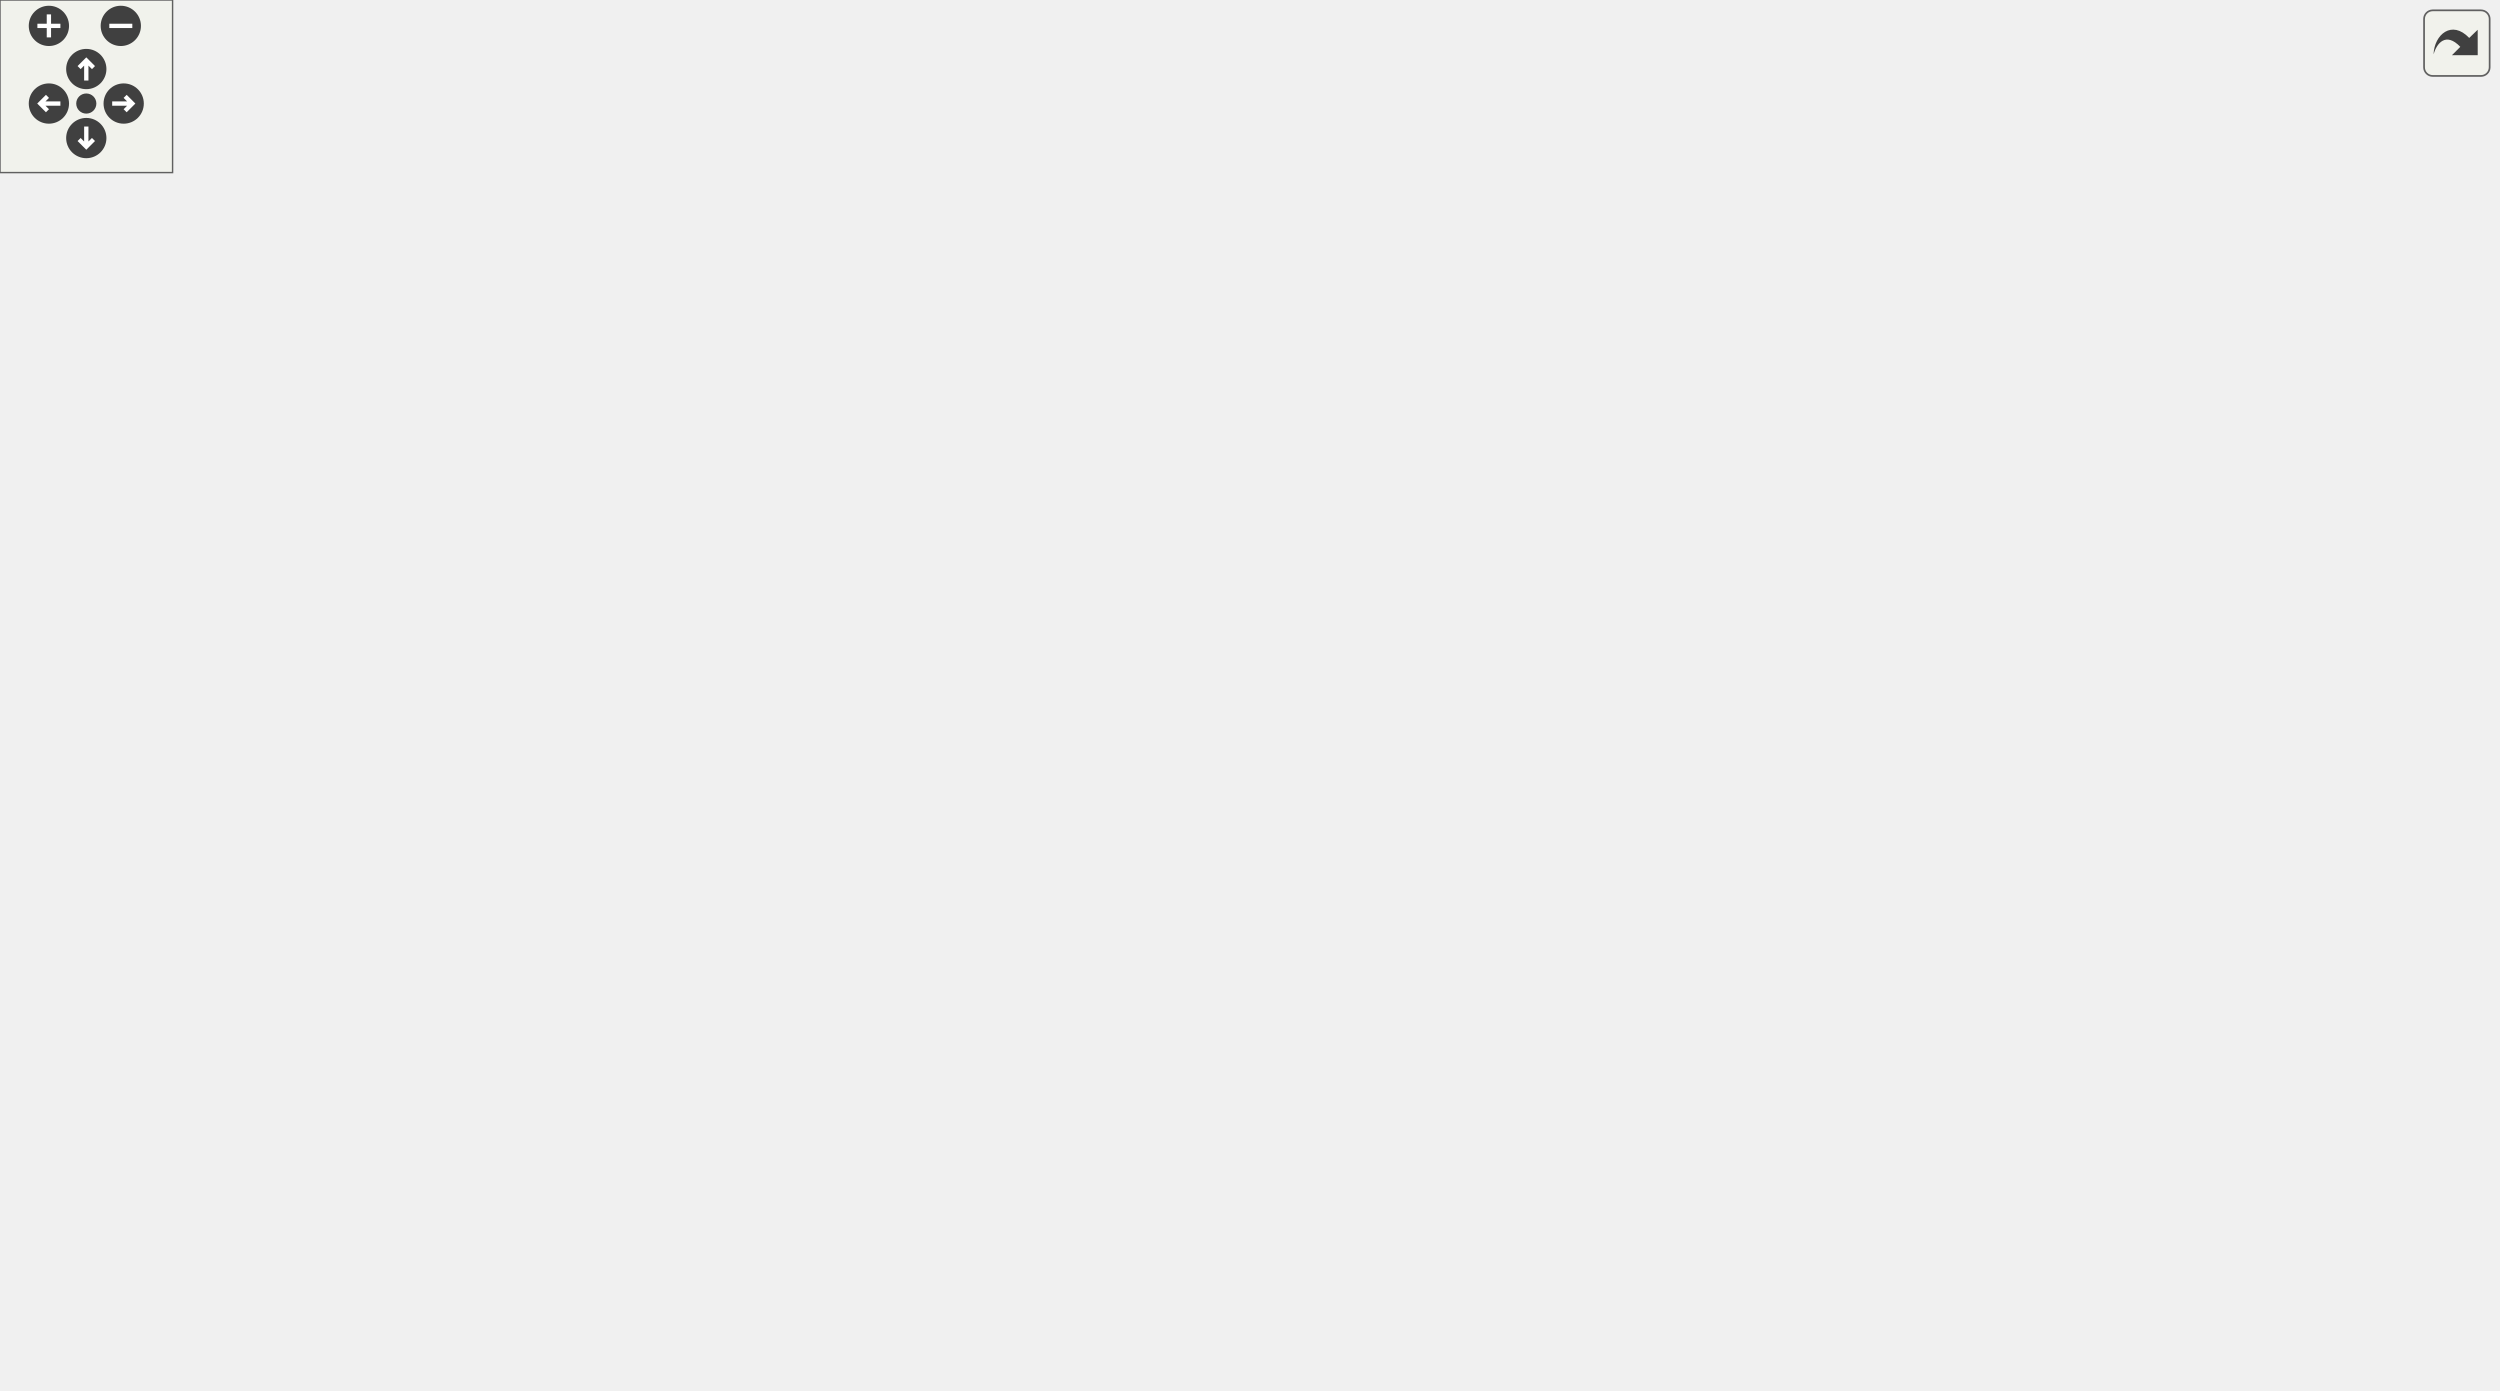
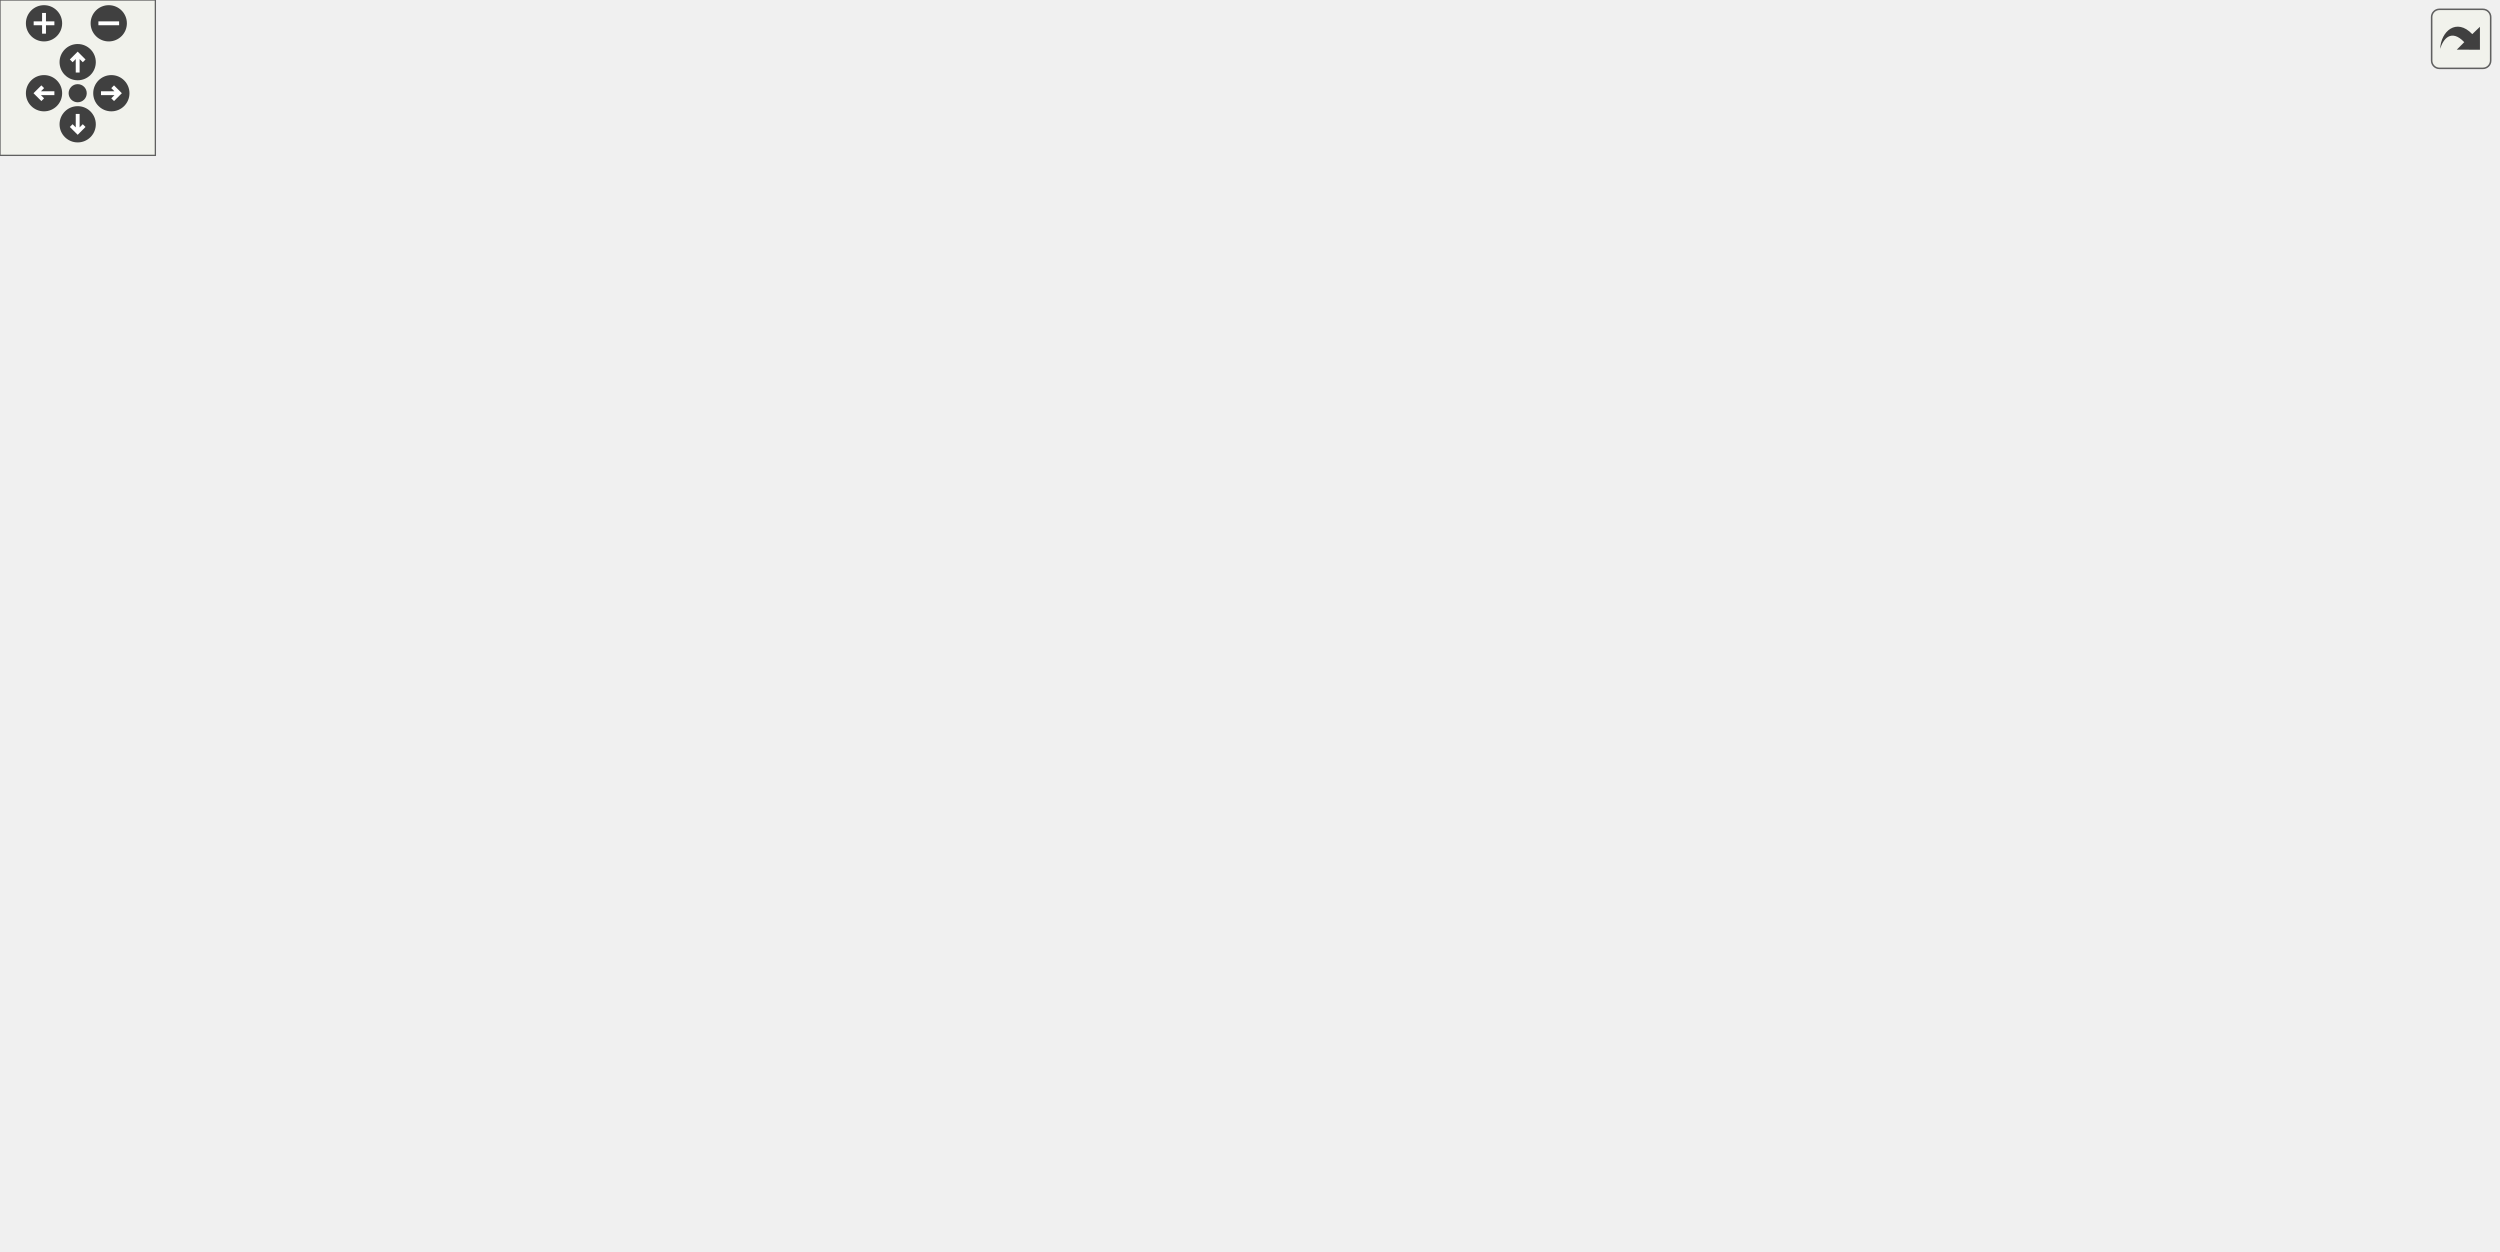
<svg xmlns="http://www.w3.org/2000/svg" xmlns:xlink="http://www.w3.org/1999/xlink" id="main" version="1.1" xml:space="preserve">
  <style type="text/css">
.edge:hover path { stroke: red; }
.edge:hover polygon { stroke: red; fill: red; }
</style>
  <defs>
    <circle id="rim" cx="0" cy="0" r="7" />
    <circle id="rim2" cx="0" cy="0" r="3.5" />
    <g id="zoomPlus">
      <use xlink:href="#rim" fill="#404040">
        <set attributeName="fill" to="#808080" begin="zoomplus.mouseover" end="zoomplus.mouseout" />
      </use>
      <path d="M-4,0h8M0,-4v8" fill="none" stroke="white" stroke-width="1.5" pointer-events="none" />
    </g>
    <g id="zoomMin">
      <use xlink:href="#rim" fill="#404040">
        <set attributeName="fill" to="#808080" begin="zoomminus.mouseover" end="zoomminus.mouseout" />
      </use>
      <path d="M-4,0h8" fill="none" stroke="white" stroke-width="1.5" pointer-events="none" />
    </g>
    <g id="dirArrow">
      <path fill="none" stroke="white" stroke-width="1.5" d="M0,-3.0v7 M-2.5,-0.5L0,-3.0L2.5,-0.5" />
    </g>
    <g id="resetDef">
      <use xlink:href="#rim2" fill="#404040">
        <set attributeName="fill" to="#808080" begin="reset.mouseover" end="reset.mouseout" />
      </use>
    </g>
  </defs>
  <svg id="graph" class="graph">
    <g id="viewport">
      <g id="node1" class="node">
        <g id="a_node1">
          <a xlink:title=" ">
-             <polygon fill="#bfbfbf" stroke="black" points="585,-403.5 585,-422.5 655,-422.5 655,-403.5 585,-403.5" />
-             <text text-anchor="middle" x="620" y="-410.5" font-family="Helvetica,sans-Serif" font-size="10.00">sym_link.h</text>
+             <polygon fill="#bfbfbf" stroke="black" points="759.71,-403.5 759.71,-422.5 829.71,-422.5 829.71,-403.5 759.71,-403.5" />
+             <text text-anchor="middle" x="794.71" y="-410.5" font-family="Helvetica,sans-Serif" font-size="10.00">sym_link.h</text>
          </a>
        </g>
      </g>
      <g id="node2" class="node">
        <g id="a_node2">
          <a xlink:href="../../da/d0b/limes__namespace_8h.html" target="_top" xlink:title=" ">
-             <polygon fill="none" stroke="black" points="11,-118 11,-137 125,-137 125,-118 11,-118" />
-             <text text-anchor="middle" x="68" y="-125" font-family="Helvetica,sans-Serif" font-size="10.00">limes_namespace.h</text>
+             <polygon fill="none" stroke="black" points="14.71,-118 14.71,-137 128.71,-137 128.71,-118 14.71,-118" />
+             <text text-anchor="middle" x="71.71" y="-125" font-family="Helvetica,sans-Serif" font-size="10.00">limes_namespace.h</text>
          </a>
        </g>
      </g>
      <g id="edge1" class="edge">
-         <path fill="none" stroke="midnightblue" d="M584.89,-409.52C453.73,-399.8 0,-361.85 0,-302 0,-302 0,-302 0,-244 0,-203.74 31.07,-165.14 51.2,-144.34" />
-         <polygon fill="midnightblue" stroke="midnightblue" points="53.92,-146.58 58.54,-137.04 48.99,-141.61 53.92,-146.58" />
+         <path fill="none" stroke="midnightblue" d="M759.4,-408.42C671.29,-398.85 435.24,-369.37 246.71,-311 188.17,-292.88 168.42,-293.46 120.71,-255 96.7,-235.64 90.94,-227.73 79.71,-199 73.21,-182.34 71.51,-161.9 71.25,-147.33" />
+         <polygon fill="midnightblue" stroke="midnightblue" points="74.76,-147.1 71.3,-137.08 67.76,-147.07 74.76,-147.1" />
      </g>
      <g id="node3" class="node">
        <g id="a_node3">
          <a xlink:title=" ">
-             <polygon fill="none" stroke="#bfbfbf" points="628.5,-118 628.5,-137 717.5,-137 717.5,-118 628.5,-118" />
-             <text text-anchor="middle" x="673" y="-125" font-family="Helvetica,sans-Serif" font-size="10.00">limes_export.h</text>
+             <polygon fill="none" stroke="#bfbfbf" points="657.21,-118 657.21,-137 746.21,-137 746.21,-118 657.21,-118" />
+             <text text-anchor="middle" x="701.71" y="-125" font-family="Helvetica,sans-Serif" font-size="10.00">limes_export.h</text>
          </a>
        </g>
      </g>
      <g id="edge2" class="edge">
-         <path fill="none" stroke="midnightblue" d="M655.08,-408.23C707.75,-400.48 805.69,-377.43 849,-311 896.57,-238.02 765.4,-168.81 703.42,-141.15" />
-         <polygon fill="midnightblue" stroke="midnightblue" points="704.67,-137.88 694.11,-137.08 701.86,-144.29 704.67,-137.88" />
+         <path fill="none" stroke="midnightblue" d="M829.94,-405.59C879.73,-394.27 964.71,-365.63 964.71,-302 964.71,-302 964.71,-302 964.71,-244 964.71,-153.8 833.42,-133.4 756.36,-129.2" />
+         <polygon fill="midnightblue" stroke="midnightblue" points="756.48,-125.7 746.33,-128.73 756.15,-132.69 756.48,-125.7" />
      </g>
      <g id="node4" class="node">
        <g id="a_node4">
          <a xlink:href="../../d2/d83/_filesystem_entry_8h.html" target="_top" xlink:title=" ">
-             <polygon fill="none" stroke="black" points="568.5,-347.5 568.5,-366.5 671.5,-366.5 671.5,-347.5 568.5,-347.5" />
-             <text text-anchor="middle" x="620" y="-354.5" font-family="Helvetica,sans-Serif" font-size="10.00">FilesystemEntry.h</text>
+             <polygon fill="none" stroke="black" points="599.21,-347.5 599.21,-366.5 702.21,-366.5 702.21,-347.5 599.21,-347.5" />
+             <text text-anchor="middle" x="650.71" y="-354.5" font-family="Helvetica,sans-Serif" font-size="10.00">FilesystemEntry.h</text>
          </a>
        </g>
      </g>
      <g id="edge3" class="edge">
-         <path fill="none" stroke="midnightblue" d="M620,-403.08C620,-396.01 620,-385.86 620,-376.99" />
-         <polygon fill="midnightblue" stroke="midnightblue" points="623.5,-376.75 620,-366.75 616.5,-376.75 623.5,-376.75" />
+         <path fill="none" stroke="midnightblue" d="M771.9,-403.44C747.88,-394.44 709.89,-380.19 682.84,-370.05" />
+         <polygon fill="midnightblue" stroke="midnightblue" points="684.02,-366.75 673.42,-366.52 681.56,-373.3 684.02,-366.75" />
+       </g>
+       <g id="node17" class="node">
+         <g id="a_node17">
+           <a xlink:title=" ">
+             <polygon fill="none" stroke="#bfbfbf" points="871.21,-291.5 871.21,-310.5 936.21,-310.5 936.21,-291.5 871.21,-291.5" />
+             <text text-anchor="middle" x="903.71" y="-298.5" font-family="Helvetica,sans-Serif" font-size="10.00">functional</text>
+           </a>
+         </g>
+       </g>
+       <g id="edge42" class="edge">
+         <path fill="none" stroke="midnightblue" d="M803.27,-403.37C821.57,-384.89 864.78,-341.29 888.11,-317.74" />
+         <polygon fill="midnightblue" stroke="midnightblue" points="890.65,-320.16 895.2,-310.59 885.68,-315.23 890.65,-320.16" />
      </g>
      <g id="edge6" class="edge">
-         <path fill="none" stroke="midnightblue" d="M568.28,-349.69C488.28,-338.54 331.03,-311.04 209,-255 168.23,-236.27 158.15,-229.24 125,-199 107.09,-182.66 90.1,-160.46 79.4,-145.37" />
-         <polygon fill="midnightblue" stroke="midnightblue" points="82.18,-143.23 73.6,-137.01 76.42,-147.22 82.18,-143.23" />
+         <path fill="none" stroke="midnightblue" d="M599.13,-354.07C506.44,-348.76 307.61,-328.95 159.71,-255 125,-237.64 114.05,-231.42 92.71,-199 82.42,-183.36 77.03,-162.51 74.3,-147.54" />
+         <polygon fill="midnightblue" stroke="midnightblue" points="77.72,-146.76 72.7,-137.43 70.81,-147.86 77.72,-146.76" />
      </g>
      <g id="edge5" class="edge">
-         <path fill="none" stroke="midnightblue" d="M635.2,-347.48C647.79,-339.63 665.16,-326.82 675,-311 706.59,-260.23 715.97,-236.89 701,-179 697.91,-167.06 691.33,-154.94 685.32,-145.56" />
-         <polygon fill="midnightblue" stroke="midnightblue" points="688.16,-143.52 679.65,-137.21 682.37,-147.45 688.16,-143.52" />
+         <path fill="none" stroke="midnightblue" d="M661.6,-347.2C671.09,-338.89 684.46,-325.57 691.71,-311 718.2,-257.83 719.07,-238.06 712.71,-179 711.57,-168.36 709.1,-156.66 706.79,-147.21" />
+         <polygon fill="midnightblue" stroke="midnightblue" points="710.13,-146.15 704.25,-137.34 703.36,-147.9 710.13,-146.15" />
      </g>
      <g id="node5" class="node">
        <g id="a_node5">
          <a xlink:title=" ">
-             <polygon fill="none" stroke="#bfbfbf" points="591,-291.5 591,-310.5 649,-310.5 649,-291.5 591,-291.5" />
-             <text text-anchor="middle" x="620" y="-298.5" font-family="Helvetica,sans-Serif" font-size="10.00">memory</text>
+             <polygon fill="none" stroke="#bfbfbf" points="794.71,-291.5 794.71,-310.5 852.71,-310.5 852.71,-291.5 794.71,-291.5" />
+             <text text-anchor="middle" x="823.71" y="-298.5" font-family="Helvetica,sans-Serif" font-size="10.00">memory</text>
          </a>
        </g>
      </g>
      <g id="edge4" class="edge">
-         <path fill="none" stroke="midnightblue" d="M620,-347.08C620,-340.01 620,-329.86 620,-320.99" />
-         <polygon fill="midnightblue" stroke="midnightblue" points="623.5,-320.75 620,-310.75 616.5,-320.75 623.5,-320.75" />
+         <path fill="none" stroke="midnightblue" d="M678.13,-347.44C707.48,-338.28 754.23,-323.69 786.81,-313.52" />
+         <polygon fill="midnightblue" stroke="midnightblue" points="787.93,-316.84 796.43,-310.52 785.84,-310.16 787.93,-316.84" />
      </g>
      <g id="node6" class="node">
        <g id="a_node6">
          <a xlink:title=" ">
-             <polygon fill="none" stroke="#bfbfbf" points="790,-291.5 790,-310.5 840,-310.5 840,-291.5 790,-291.5" />
-             <text text-anchor="middle" x="815" y="-298.5" font-family="Helvetica,sans-Serif" font-size="10.00">cstdint</text>
+             <polygon fill="none" stroke="#bfbfbf" points="406.71,-291.5 406.71,-310.5 456.71,-310.5 456.71,-291.5 406.71,-291.5" />
+             <text text-anchor="middle" x="431.71" y="-298.5" font-family="Helvetica,sans-Serif" font-size="10.00">cstdint</text>
          </a>
        </g>
      </g>
      <g id="edge7" class="edge">
-         <path fill="none" stroke="midnightblue" d="M650.9,-347.44C686.04,-337.71 743.3,-321.86 780.04,-311.68" />
-         <polygon fill="midnightblue" stroke="midnightblue" points="781.12,-315.01 789.83,-308.97 779.26,-308.27 781.12,-315.01" />
+         <path fill="none" stroke="midnightblue" d="M614.5,-347.42C579.21,-339.01 523.78,-325.66 466.84,-311.25" />
+         <polygon fill="midnightblue" stroke="midnightblue" points="467.5,-307.81 456.95,-308.74 465.78,-314.59 467.5,-307.81" />
      </g>
      <g id="node7" class="node">
        <g id="a_node7">
          <a xlink:title=" ">
-             <polygon fill="none" stroke="#bfbfbf" points="28,-291.5 28,-310.5 96,-310.5 96,-291.5 28,-291.5" />
-             <text text-anchor="middle" x="62" y="-298.5" font-family="Helvetica,sans-Serif" font-size="10.00">filesystem</text>
+             <polygon fill="none" stroke="#bfbfbf" points="474.71,-291.5 474.71,-310.5 542.71,-310.5 542.71,-291.5 474.71,-291.5" />
+             <text text-anchor="middle" x="508.71" y="-298.5" font-family="Helvetica,sans-Serif" font-size="10.00">filesystem</text>
          </a>
        </g>
      </g>
      <g id="edge8" class="edge">
-         <path fill="none" stroke="midnightblue" d="M568.23,-353.52C476.91,-348.7 281.11,-336.38 106.35,-311.03" />
-         <polygon fill="midnightblue" stroke="midnightblue" points="106.6,-307.53 96.2,-309.54 105.59,-314.46 106.6,-307.53" />
+         <path fill="none" stroke="midnightblue" d="M628.21,-347.44C604.64,-338.48 567.39,-324.31 540.75,-314.18" />
+         <polygon fill="midnightblue" stroke="midnightblue" points="541.7,-310.8 531.11,-310.52 539.21,-317.34 541.7,-310.8" />
      </g>
      <g id="node8" class="node">
        <g id="a_node8">
          <a xlink:title=" ">
-             <polygon fill="none" stroke="#bfbfbf" points="614,-179.5 614,-198.5 658,-198.5 658,-179.5 614,-179.5" />
-             <text text-anchor="middle" x="636" y="-186.5" font-family="Helvetica,sans-Serif" font-size="10.00">string</text>
+             <polygon fill="none" stroke="#bfbfbf" points="618.71,-179.5 618.71,-198.5 662.71,-198.5 662.71,-179.5 618.71,-179.5" />
+             <text text-anchor="middle" x="640.71" y="-186.5" font-family="Helvetica,sans-Serif" font-size="10.00">string</text>
          </a>
        </g>
      </g>
      <g id="edge9" class="edge">
-         <path fill="none" stroke="midnightblue" d="M630.71,-347.3C639.94,-339.07 652.59,-325.79 658,-311 670.84,-275.89 655.83,-232.21 645.05,-208.1" />
-         <polygon fill="midnightblue" stroke="midnightblue" points="648.08,-206.32 640.65,-198.77 641.75,-209.31 648.08,-206.32" />
+         <path fill="none" stroke="midnightblue" d="M657.87,-347.36C664.49,-338.76 673.87,-324.87 677.71,-311 680.09,-302.43 679.27,-299.75 677.71,-291 672.35,-260.76 658.61,-227.7 649.47,-207.91" />
+         <polygon fill="midnightblue" stroke="midnightblue" points="652.51,-206.16 645.06,-198.63 646.19,-209.16 652.51,-206.16" />
      </g>
      <g id="node9" class="node">
        <g id="a_node9">
          <a xlink:href="../../d3/d53/preprocessor_8h.html" target="_top" xlink:title=" ">
-             <polygon fill="none" stroke="black" points="225.5,-56.5 225.5,-75.5 348.5,-75.5 348.5,-56.5 225.5,-56.5" />
-             <text text-anchor="middle" x="287" y="-63.5" font-family="Helvetica,sans-Serif" font-size="10.00">../misc/preprocessor.h</text>
+             <polygon fill="none" stroke="black" points="385.21,-56.5 385.21,-75.5 508.21,-75.5 508.21,-56.5 385.21,-56.5" />
+             <text text-anchor="middle" x="446.71" y="-63.5" font-family="Helvetica,sans-Serif" font-size="10.00">../misc/preprocessor.h</text>
          </a>
        </g>
      </g>
      <g id="edge10" class="edge">
-         <path fill="none" stroke="midnightblue" d="M671.56,-352.04C730.93,-346.45 823.57,-334.23 849,-311 871.22,-290.7 868,-276.1 868,-246 868,-246 868,-246 868,-188 868,-85.14 514.58,-69.12 359.03,-67.06" />
-         <polygon fill="midnightblue" stroke="midnightblue" points="358.67,-63.55 348.63,-66.94 358.59,-70.55 358.67,-63.55" />
+         <path fill="none" stroke="midnightblue" d="M599.07,-355.29C521.33,-353.09 370.18,-344.45 246.71,-311 120.69,-276.86 56.48,-263.3 5.71,-143 0.36,-130.31 -3.52,-122.22 5.71,-112 29.96,-85.15 256.48,-73.47 375.07,-69.16" />
+         <polygon fill="midnightblue" stroke="midnightblue" points="375.28,-72.65 385.15,-68.8 375.04,-65.65 375.28,-72.65" />
      </g>
      <g id="node11" class="node">
        <g id="a_node11">
          <a xlink:href="../../df/da8/_date_time_8h.html" target="_top" xlink:title=" ">
-             <polygon fill="none" stroke="black" points="418,-291.5 418,-310.5 526,-310.5 526,-291.5 418,-291.5" />
-             <text text-anchor="middle" x="472" y="-298.5" font-family="Helvetica,sans-Serif" font-size="10.00">../time/DateTime.h</text>
+             <polygon fill="none" stroke="black" points="560.71,-291.5 560.71,-310.5 668.71,-310.5 668.71,-291.5 560.71,-291.5" />
+             <text text-anchor="middle" x="614.71" y="-298.5" font-family="Helvetica,sans-Serif" font-size="10.00">../time/DateTime.h</text>
          </a>
        </g>
      </g>
      <g id="edge12" class="edge">
-         <path fill="none" stroke="midnightblue" d="M596.55,-347.44C571.87,-338.44 532.81,-324.19 505.02,-314.05" />
-         <polygon fill="midnightblue" stroke="midnightblue" points="505.94,-310.66 495.34,-310.52 503.54,-317.23 505.94,-310.66" />
-       </g>
-       <g id="node17" class="node">
-         <g id="a_node17">
-           <a xlink:title=" ">
-             <polygon fill="none" stroke="#bfbfbf" points="114.5,-291.5 114.5,-310.5 179.5,-310.5 179.5,-291.5 114.5,-291.5" />
-             <text text-anchor="middle" x="147" y="-298.5" font-family="Helvetica,sans-Serif" font-size="10.00">functional</text>
-           </a>
-         </g>
+         <path fill="none" stroke="midnightblue" d="M644.77,-347.08C639.74,-339.53 632.38,-328.49 626.2,-319.23" />
+         <polygon fill="midnightblue" stroke="midnightblue" points="629.01,-317.13 620.55,-310.75 623.18,-321.01 629.01,-317.13" />
      </g>
      <g id="edge41" class="edge">
-         <path fill="none" stroke="midnightblue" d="M568.35,-351.95C488.03,-345.34 328.44,-330.94 194,-311 192.54,-310.78 191.05,-310.55 189.55,-310.31" />
-         <polygon fill="midnightblue" stroke="midnightblue" points="190,-306.84 179.56,-308.6 188.82,-313.74 190,-306.84" />
+         <path fill="none" stroke="midnightblue" d="M690.77,-347.47C731.15,-338.87 795.52,-325.15 861.06,-311.14" />
+         <polygon fill="midnightblue" stroke="midnightblue" points="862.11,-314.49 871.16,-308.98 860.64,-307.65 862.11,-314.49" />
      </g>
      <g id="node10" class="node">
        <g id="a_node10">
          <a xlink:title=" ">
-             <polygon fill="none" stroke="#bfbfbf" points="192,-0.5 192,-19.5 292,-19.5 292,-0.5 192,-0.5" />
-             <text text-anchor="middle" x="242" y="-7.5" font-family="Helvetica,sans-Serif" font-size="10.00">limes_platform.h</text>
+             <polygon fill="none" stroke="#bfbfbf" points="441.71,-0.5 441.71,-19.5 541.71,-19.5 541.71,-0.5 441.71,-0.5" />
+             <text text-anchor="middle" x="491.71" y="-7.5" font-family="Helvetica,sans-Serif" font-size="10.00">limes_platform.h</text>
          </a>
        </g>
      </g>
      <g id="edge11" class="edge">
-         <path fill="none" stroke="midnightblue" d="M279.57,-56.08C273.15,-48.38 263.69,-37.03 255.88,-27.65" />
-         <polygon fill="midnightblue" stroke="midnightblue" points="258.38,-25.19 249.29,-19.75 253.01,-29.67 258.38,-25.19" />
+         <path fill="none" stroke="midnightblue" d="M454.14,-56.08C460.57,-48.38 470.02,-37.03 477.84,-27.65" />
+         <polygon fill="midnightblue" stroke="midnightblue" points="480.71,-29.67 484.42,-19.75 475.33,-25.19 480.71,-29.67" />
      </g>
      <g id="edge14" class="edge">
-         <path fill="none" stroke="midnightblue" d="M417.96,-295.14C372.06,-289.59 305.21,-278.1 251,-255 183.77,-226.35 115.95,-170.95 85.14,-143.99" />
-         <polygon fill="midnightblue" stroke="midnightblue" points="87.27,-141.2 77.46,-137.18 82.63,-146.44 87.27,-141.2" />
+         <path fill="none" stroke="midnightblue" d="M560.42,-292.21C557.48,-291.8 554.56,-291.39 551.71,-291 354.22,-263.87 267.13,-325.08 112.71,-199 95.96,-185.32 84.6,-162.87 78.17,-146.98" />
+         <polygon fill="midnightblue" stroke="midnightblue" points="81.29,-145.34 74.49,-137.22 74.74,-147.81 81.29,-145.34" />
      </g>
      <g id="edge13" class="edge">
-         <path fill="none" stroke="midnightblue" d="M526.14,-299.33C567.02,-296.15 622.33,-285.81 660,-255 687.63,-232.4 690.49,-214.42 686,-179 684.64,-168.28 681.73,-156.59 679,-147.15" />
-         <polygon fill="midnightblue" stroke="midnightblue" points="682.26,-145.85 675.99,-137.31 675.57,-147.89 682.26,-145.85" />
+         <path fill="none" stroke="midnightblue" d="M633.06,-291.38C647.19,-283.79 666.05,-271.39 676.71,-255 698.42,-221.66 702.04,-173.65 702.22,-147.4" />
+         <polygon fill="midnightblue" stroke="midnightblue" points="705.72,-147.27 702.12,-137.3 698.72,-147.33 705.72,-147.27" />
      </g>
      <g id="edge38" class="edge">
-         <path fill="none" stroke="midnightblue" d="M484.87,-291.37C513.01,-272.49 580.26,-227.38 614.77,-204.24" />
-         <polygon fill="midnightblue" stroke="midnightblue" points="616.84,-207.07 623.19,-198.59 612.94,-201.26 616.84,-207.07" />
+         <path fill="none" stroke="midnightblue" d="M616.75,-291.37C620.95,-273.62 630.63,-232.67 636.32,-208.6" />
+         <polygon fill="midnightblue" stroke="midnightblue" points="639.79,-209.13 638.68,-198.59 632.98,-207.52 639.79,-209.13" />
      </g>
      <g id="node12" class="node">
        <g id="a_node12">
          <a xlink:href="../../de/df7/time_8h.html" target="_top" xlink:title=" ">
-             <polygon fill="none" stroke="red" points="448,-235.5 448,-254.5 496,-254.5 496,-235.5 448,-235.5" />
-             <text text-anchor="middle" x="472" y="-242.5" font-family="Helvetica,sans-Serif" font-size="10.00">time.h</text>
+             <polygon fill="none" stroke="red" points="471.71,-235.5 471.71,-254.5 519.71,-254.5 519.71,-235.5 471.71,-235.5" />
+             <text text-anchor="middle" x="495.71" y="-242.5" font-family="Helvetica,sans-Serif" font-size="10.00">time.h</text>
          </a>
        </g>
      </g>
      <g id="edge15" class="edge">
-         <path fill="none" stroke="midnightblue" d="M472,-291.08C472,-284.01 472,-273.86 472,-264.99" />
-         <polygon fill="midnightblue" stroke="midnightblue" points="475.5,-264.75 472,-254.75 468.5,-264.75 475.5,-264.75" />
+         <path fill="none" stroke="midnightblue" d="M595.86,-291.44C576.45,-282.64 545.98,-268.81 523.75,-258.72" />
+         <polygon fill="midnightblue" stroke="midnightblue" points="525.03,-255.46 514.48,-254.52 522.14,-261.84 525.03,-255.46" />
      </g>
      <g id="node13" class="node">
        <g id="a_node13">
          <a xlink:href="../../d0/d00/compiler__defs_8h.html" target="_top" xlink:title=" ">
-             <polygon fill="none" stroke="black" points="143.5,-112.5 143.5,-142.5 250.5,-142.5 250.5,-112.5 143.5,-112.5" />
-             <text text-anchor="start" x="151.5" y="-130.5" font-family="Helvetica,sans-Serif" font-size="10.00">../system/compiler</text>
-             <text text-anchor="middle" x="197" y="-119.5" font-family="Helvetica,sans-Serif" font-size="10.00">_defs.h</text>
+             <polygon fill="none" stroke="black" points="483.21,-112.5 483.21,-142.5 590.21,-142.5 590.21,-112.5 483.21,-112.5" />
+             <text text-anchor="start" x="491.21" y="-130.5" font-family="Helvetica,sans-Serif" font-size="10.00">../system/compiler</text>
+             <text text-anchor="middle" x="536.71" y="-119.5" font-family="Helvetica,sans-Serif" font-size="10.00">_defs.h</text>
          </a>
        </g>
      </g>
      <g id="edge40" class="edge">
-         <path fill="none" stroke="midnightblue" d="M417.88,-297.06C376.57,-292.66 319.67,-281.77 277,-255 239,-231.16 215.87,-181.94 204.83,-152.42" />
-         <polygon fill="midnightblue" stroke="midnightblue" points="208.09,-151.11 201.43,-142.87 201.49,-153.46 208.09,-151.11" />
+         <path fill="none" stroke="midnightblue" d="M624.82,-291.26C647.5,-270.6 698.45,-217.54 671.71,-179 655.53,-155.66 627.16,-143.09 600.59,-136.33" />
+         <polygon fill="midnightblue" stroke="midnightblue" points="601.05,-132.84 590.52,-134.01 599.48,-139.67 601.05,-132.84" />
      </g>
      <g id="node14" class="node">
        <g id="a_node14">
          <a xlink:title=" ">
-             <polygon fill="none" stroke="#bfbfbf" points="398,-118 398,-137 442,-137 442,-118 398,-118" />
-             <text text-anchor="middle" x="420" y="-125" font-family="Helvetica,sans-Serif" font-size="10.00">ctime</text>
+             <polygon fill="none" stroke="#bfbfbf" points="299.71,-118 299.71,-137 343.71,-137 343.71,-118 299.71,-118" />
+             <text text-anchor="middle" x="321.71" y="-125" font-family="Helvetica,sans-Serif" font-size="10.00">ctime</text>
          </a>
        </g>
      </g>
      <g id="edge37" class="edge">
-         <path fill="none" stroke="midnightblue" d="M514.86,-291.46C585.64,-275.49 714.62,-237.34 667,-179 640.24,-146.21 512.95,-134.14 452.29,-130.2" />
-         <polygon fill="midnightblue" stroke="midnightblue" points="452.32,-126.7 442.13,-129.58 451.89,-133.68 452.32,-126.7" />
+         <path fill="none" stroke="midnightblue" d="M560.42,-292.23C557.47,-291.82 554.56,-291.4 551.71,-291 494.61,-282.92 334.46,-296.79 294.71,-255 271.39,-230.47 280.28,-211.51 289.71,-179 293.31,-166.61 300.96,-154.35 307.87,-145.01" />
+         <polygon fill="midnightblue" stroke="midnightblue" points="310.7,-147.07 314.12,-137.04 305.2,-142.75 310.7,-147.07" />
      </g>
      <g id="node15" class="node">
        <g id="a_node15">
          <a xlink:href="../../d5/dd4/time__utils_8h.html" target="_top" xlink:title=" ">
-             <polygon fill="none" stroke="red" points="332,-179.5 332,-198.5 406,-198.5 406,-179.5 332,-179.5" />
-             <text text-anchor="middle" x="369" y="-186.5" font-family="Helvetica,sans-Serif" font-size="10.00">time_utils.h</text>
+             <polygon fill="none" stroke="red" points="336.71,-179.5 336.71,-198.5 410.71,-198.5 410.71,-179.5 336.71,-179.5" />
+             <text text-anchor="middle" x="373.71" y="-186.5" font-family="Helvetica,sans-Serif" font-size="10.00">time_utils.h</text>
          </a>
        </g>
      </g>
      <g id="edge39" class="edge">
-         <path fill="none" stroke="midnightblue" d="M463.92,-291.37C446.69,-272.97 406.15,-229.67 384.03,-206.05" />
-         <polygon fill="midnightblue" stroke="midnightblue" points="386.43,-203.5 377.04,-198.59 381.32,-208.28 386.43,-203.5" />
+         <path fill="none" stroke="midnightblue" d="M571.97,-291.48C540.68,-284.28 497.74,-272.33 462.71,-255 435.84,-241.71 408.52,-220.34 391.37,-205.76" />
+         <polygon fill="midnightblue" stroke="midnightblue" points="393.23,-202.74 383.39,-198.83 388.65,-208.03 393.23,-202.74" />
      </g>
      <g id="node16" class="node">
        <g id="a_node16">
          <a xlink:href="../../db/d96/date_8h.html" target="_top" xlink:title=" ">
-             <polygon fill="none" stroke="red" points="286.5,-235.5 286.5,-254.5 333.5,-254.5 333.5,-235.5 286.5,-235.5" />
-             <text text-anchor="middle" x="310" y="-242.5" font-family="Helvetica,sans-Serif" font-size="10.00">date.h</text>
+             <polygon fill="none" stroke="red" points="304.21,-235.5 304.21,-254.5 351.21,-254.5 351.21,-235.5 304.21,-235.5" />
+             <text text-anchor="middle" x="327.71" y="-242.5" font-family="Helvetica,sans-Serif" font-size="10.00">date.h</text>
          </a>
        </g>
      </g>
      <g id="edge29" class="edge">
-         <path fill="none" stroke="midnightblue" d="M446.33,-291.44C418.52,-282.17 374.03,-267.34 343.48,-257.16" />
-         <polygon fill="midnightblue" stroke="midnightblue" points="344.3,-253.74 333.7,-253.9 342.08,-260.38 344.3,-253.74" />
+         <path fill="none" stroke="midnightblue" d="M569.24,-291.44C511.42,-280.56 412.93,-262.03 361.4,-252.34" />
+         <polygon fill="midnightblue" stroke="midnightblue" points="361.93,-248.88 351.45,-250.47 360.63,-255.76 361.93,-248.88" />
      </g>
      <g id="edge17" class="edge">
-         <path fill="none" stroke="midnightblue" d="M447.94,-237.12C380.75,-217.91 190.65,-163.57 107.62,-139.83" />
-         <polygon fill="midnightblue" stroke="midnightblue" points="108.39,-136.41 97.81,-137.02 106.46,-143.14 108.39,-136.41" />
+         <path fill="none" stroke="midnightblue" d="M471.5,-237.57C438.83,-228.88 378.85,-212.89 327.71,-199 251.55,-178.31 162.76,-153.76 112.3,-139.77" />
+         <polygon fill="midnightblue" stroke="midnightblue" points="113,-136.33 102.43,-137.03 111.13,-143.08 113,-136.33" />
      </g>
      <g id="edge16" class="edge">
-         <path fill="none" stroke="midnightblue" d="M490.56,-235.4C508.96,-226.72 537.82,-212.67 562,-199 593.99,-180.9 629.65,-157.69 651.7,-142.94" />
-         <polygon fill="midnightblue" stroke="midnightblue" points="653.93,-145.67 660.27,-137.19 650.02,-139.86 653.93,-145.67" />
+         <path fill="none" stroke="midnightblue" d="M510.79,-235.3C532.57,-222.76 574.12,-198.91 609.71,-179 632.46,-166.27 658.52,-152 677.08,-141.88" />
+         <polygon fill="midnightblue" stroke="midnightblue" points="678.94,-144.86 686.04,-137 675.59,-138.71 678.94,-144.86" />
      </g>
      <g id="edge23" class="edge">
-         <path fill="none" stroke="midnightblue" d="M496.2,-236.03C524.82,-226.61 572.56,-210.89 604.16,-200.48" />
-         <polygon fill="midnightblue" stroke="midnightblue" points="605.4,-203.76 613.81,-197.31 603.21,-197.11 605.4,-203.76" />
+         <path fill="none" stroke="midnightblue" d="M518.69,-235.44C543.01,-226.39 581.58,-212.02 608.84,-201.87" />
+         <polygon fill="midnightblue" stroke="midnightblue" points="610.17,-205.11 618.32,-198.34 607.73,-198.55 610.17,-205.11" />
      </g>
      <g id="edge18" class="edge">
-         <path fill="none" stroke="midnightblue" d="M473.6,-235.48C477.45,-212.15 484.55,-146.69 451,-112 427.2,-87.39 391.32,-75.84 359.18,-70.57" />
-         <polygon fill="midnightblue" stroke="midnightblue" points="359.29,-67.05 348.89,-69.07 358.28,-73.98 359.29,-67.05" />
+         <path fill="none" stroke="midnightblue" d="M493.35,-235.46C485.83,-208.31 462.36,-123.51 451.87,-85.62" />
+         <polygon fill="midnightblue" stroke="midnightblue" points="455.21,-84.57 449.17,-75.87 448.46,-86.44 455.21,-84.57" />
      </g>
      <g id="edge19" class="edge">
-         <path fill="none" stroke="midnightblue" d="M466.92,-235.29C458.19,-221.15 438.96,-193.34 415,-179 367.89,-150.81 306.37,-138.35 260.69,-132.85" />
-         <polygon fill="midnightblue" stroke="midnightblue" points="260.94,-129.36 250.61,-131.72 260.16,-136.31 260.94,-129.36" />
+         <path fill="none" stroke="midnightblue" d="M498.8,-235.32C505.01,-217.81 519.23,-177.75 528.38,-151.97" />
+         <polygon fill="midnightblue" stroke="midnightblue" points="531.68,-153.14 531.73,-142.55 525.08,-150.8 531.68,-153.14" />
      </g>
      <g id="edge22" class="edge">
-         <path fill="none" stroke="midnightblue" d="M469.3,-235.42C465.22,-222.82 457.03,-198.68 448,-179 442.85,-167.77 436.17,-155.66 430.63,-146.11" />
-         <polygon fill="midnightblue" stroke="midnightblue" points="433.48,-144.05 425.38,-137.23 427.46,-147.62 433.48,-144.05" />
+         <path fill="none" stroke="midnightblue" d="M486.91,-235.26C473.29,-222.04 445.94,-196.62 419.71,-179 397.73,-164.23 370.89,-150.67 350.85,-141.33" />
+         <polygon fill="midnightblue" stroke="midnightblue" points="352.17,-138.09 341.62,-137.1 349.25,-144.45 352.17,-138.09" />
      </g>
      <g id="edge24" class="edge">
-         <path fill="none" stroke="midnightblue" d="M455.45,-235.32C439.01,-226.7 413.57,-213.36 394.53,-203.39" />
-         <polygon fill="midnightblue" stroke="midnightblue" points="395.99,-200.2 385.51,-198.65 392.74,-206.4 395.99,-200.2" />
+         <path fill="none" stroke="midnightblue" d="M476.38,-235.44C456.39,-226.6 424.97,-212.69 402.15,-202.59" />
+         <polygon fill="midnightblue" stroke="midnightblue" points="403.52,-199.36 392.95,-198.52 400.68,-205.76 403.52,-199.36" />
      </g>
      <g id="edge21" class="edge">
-         <path fill="none" stroke="midnightblue" d="M218.33,-112.4C232.49,-103.04 251.01,-90.79 265.25,-81.38" />
-         <polygon fill="midnightblue" stroke="midnightblue" points="267.49,-84.09 273.9,-75.66 263.63,-78.25 267.49,-84.09" />
+         <path fill="none" stroke="midnightblue" d="M515.39,-112.4C501.23,-103.04 482.7,-90.79 468.46,-81.38" />
+         <polygon fill="midnightblue" stroke="midnightblue" points="470.08,-78.25 459.81,-75.66 466.22,-84.09 470.08,-78.25" />
      </g>
      <g id="edge20" class="edge">
-         <path fill="none" stroke="midnightblue" d="M199.67,-112.37C202.68,-97.87 208.17,-74.85 216,-56 219.98,-46.42 225.63,-36.36 230.65,-28.19" />
-         <polygon fill="midnightblue" stroke="midnightblue" points="233.69,-29.93 236.11,-19.61 227.79,-26.17 233.69,-29.93" />
+         <path fill="none" stroke="midnightblue" d="M533.73,-112.4C530.43,-97.94 524.53,-74.93 516.71,-56 512.79,-46.5 507.35,-36.46 502.54,-28.27" />
+         <polygon fill="midnightblue" stroke="midnightblue" points="505.5,-26.4 497.32,-19.66 499.51,-30.03 505.5,-26.4" />
      </g>
      <g id="edge26" class="edge">
-         <path fill="none" stroke="midnightblue" d="M331.9,-181.22C285.53,-172.67 203.78,-157.34 134,-143 128.18,-141.8 122.09,-140.52 116.05,-139.22" />
-         <polygon fill="midnightblue" stroke="midnightblue" points="116.52,-135.74 106,-137.03 115.03,-142.58 116.52,-135.74" />
+         <path fill="none" stroke="midnightblue" d="M336.68,-180.7C283.68,-170.26 185.88,-150.99 125.07,-139.01" />
+         <polygon fill="midnightblue" stroke="midnightblue" points="125.39,-135.51 114.9,-137.01 124.04,-142.38 125.39,-135.51" />
      </g>
      <g id="edge25" class="edge">
-         <path fill="none" stroke="midnightblue" d="M406.28,-180.7C459.74,-170.24 558.49,-150.91 619.67,-138.94" />
-         <polygon fill="midnightblue" stroke="midnightblue" points="620.38,-142.36 629.53,-137.01 619.04,-135.5 620.38,-142.36" />
+         <path fill="none" stroke="midnightblue" d="M411.02,-181.23C468.84,-170.74 580.36,-150.51 647.21,-138.39" />
+         <polygon fill="midnightblue" stroke="midnightblue" points="647.92,-141.82 657.13,-136.59 646.67,-134.93 647.92,-141.82" />
      </g>
      <g id="edge28" class="edge">
-         <path fill="none" stroke="midnightblue" d="M344.36,-179.48C319.1,-170.74 279.12,-156.91 247.17,-145.86" />
-         <polygon fill="midnightblue" stroke="midnightblue" points="248.13,-142.48 237.54,-142.52 245.84,-149.1 248.13,-142.48" />
+         <path fill="none" stroke="midnightblue" d="M397.07,-179.48C420.9,-170.78 458.57,-157.03 488.78,-146" />
+         <polygon fill="midnightblue" stroke="midnightblue" points="490.1,-149.24 498.3,-142.52 487.7,-142.66 490.1,-149.24" />
      </g>
      <g id="edge27" class="edge">
-         <path fill="none" stroke="midnightblue" d="M376.31,-179.48C384.03,-170.46 396.41,-156.02 406.02,-144.81" />
-         <polygon fill="midnightblue" stroke="midnightblue" points="408.86,-146.88 412.71,-137.01 403.54,-142.32 408.86,-146.88" />
+         <path fill="none" stroke="midnightblue" d="M366.26,-179.48C358.39,-170.46 345.77,-156.02 335.97,-144.81" />
+         <polygon fill="midnightblue" stroke="midnightblue" points="338.37,-142.24 329.15,-137.01 333.1,-146.84 338.37,-142.24" />
      </g>
      <g id="edge31" class="edge">
-         <path fill="none" stroke="midnightblue" d="M291.81,-235.32C249.66,-215.2 145.12,-165.31 95.28,-141.52" />
-         <polygon fill="midnightblue" stroke="midnightblue" points="96.6,-138.27 86.07,-137.12 93.59,-144.59 96.6,-138.27" />
+         <path fill="none" stroke="midnightblue" d="M304.04,-242.32C267.35,-238.84 195.5,-228.54 142.71,-199 118.67,-185.54 97.16,-161.69 84.28,-145.5" />
+         <polygon fill="midnightblue" stroke="midnightblue" points="86.92,-143.19 78.05,-137.4 81.38,-147.46 86.92,-143.19" />
      </g>
      <g id="edge30" class="edge">
-         <path fill="none" stroke="midnightblue" d="M333.54,-236.51C395.21,-216.89 561.85,-163.87 636.25,-140.19" />
-         <polygon fill="midnightblue" stroke="midnightblue" points="637.65,-143.42 646.12,-137.05 635.53,-136.75 637.65,-143.42" />
+         <path fill="none" stroke="midnightblue" d="M351.39,-236.69C414.63,-217.16 587.85,-163.66 664.44,-140.01" />
+         <polygon fill="midnightblue" stroke="midnightblue" points="665.64,-143.31 674.16,-137.01 663.57,-136.62 665.64,-143.31" />
      </g>
      <g id="edge34" class="edge">
-         <path fill="none" stroke="midnightblue" d="M333.71,-240.07C391.17,-230.55 537.95,-206.24 603.52,-195.38" />
-         <polygon fill="midnightblue" stroke="midnightblue" points="604.39,-198.78 613.68,-193.7 603.24,-191.88 604.39,-198.78" />
+         <path fill="none" stroke="midnightblue" d="M351.24,-239.94C406.61,-230.39 545.24,-206.47 608.43,-195.57" />
+         <polygon fill="midnightblue" stroke="midnightblue" points="609.34,-198.96 618.6,-193.81 608.15,-192.07 609.34,-198.96" />
      </g>
      <g id="edge32" class="edge">
-         <path fill="none" stroke="midnightblue" d="M308.89,-235.46C305.38,-208.43 294.44,-124.24 289.48,-86.11" />
-         <polygon fill="midnightblue" stroke="midnightblue" points="292.91,-85.33 288.15,-75.87 285.97,-86.24 292.91,-85.33" />
+         <path fill="none" stroke="midnightblue" d="M317,-235.3C307.78,-227.07 295.12,-213.79 289.71,-199 282.86,-180.26 269.22,-140.13 290.71,-112 302.26,-96.89 344.98,-85.2 382.8,-77.53" />
+         <polygon fill="midnightblue" stroke="midnightblue" points="383.65,-80.93 392.79,-75.57 382.31,-74.06 383.65,-80.93" />
      </g>
      <g id="edge36" class="edge">
-         <path fill="none" stroke="midnightblue" d="M296.81,-235.19C284.54,-226.68 266.08,-213.04 252,-199 237.16,-184.2 222.68,-165.41 212.31,-150.95" />
-         <polygon fill="midnightblue" stroke="midnightblue" points="215.03,-148.74 206.41,-142.58 209.31,-152.77 215.03,-148.74" />
+         <path fill="none" stroke="midnightblue" d="M324.67,-235.34C320.49,-221.76 314.87,-195.32 327.71,-179 345.59,-156.29 418.32,-142.57 473,-135.28" />
+         <polygon fill="midnightblue" stroke="midnightblue" points="473.51,-138.75 482.98,-134 472.61,-131.8 473.51,-138.75" />
      </g>
      <g id="edge33" class="edge">
-         <path fill="none" stroke="midnightblue" d="M309.49,-235.49C309.13,-222.1 310.28,-195.93 323,-179 338.94,-157.77 366.42,-144.66 388.06,-137.14" />
-         <polygon fill="midnightblue" stroke="midnightblue" points="389.4,-140.39 397.84,-133.98 387.25,-133.73 389.4,-140.39" />
+         <path fill="none" stroke="midnightblue" d="M318.69,-235.34C310.64,-226.93 299.42,-213.36 294.71,-199 288.63,-180.4 298.82,-159.52 308.38,-145.34" />
+         <polygon fill="midnightblue" stroke="midnightblue" points="311.33,-147.23 314.39,-137.08 305.68,-143.11 311.33,-147.23" />
      </g>
      <g id="edge35" class="edge">
-         <path fill="none" stroke="midnightblue" d="M319.48,-235.32C328.2,-227.34 341.34,-215.31 351.9,-205.65" />
-         <polygon fill="midnightblue" stroke="midnightblue" points="354.33,-208.17 359.35,-198.83 349.61,-203 354.33,-208.17" />
+         <path fill="none" stroke="midnightblue" d="M335.31,-235.08C341.94,-227.3 351.74,-215.8 359.77,-206.37" />
+         <polygon fill="midnightblue" stroke="midnightblue" points="362.44,-208.63 366.26,-198.75 357.11,-204.09 362.44,-208.63" />
      </g>
    </g>
  </svg>
  <g id="navigator" transform="translate(0 0)" fill="#404254">
    <rect fill="#f2f5e9" fill-opacity="0.5" stroke="#606060" stroke-width=".5" x="0" y="0" width="60" height="60" />
    <use id="zoomplus" xlink:href="#zoomPlus" x="17" y="9" />
    <use id="zoomminus" xlink:href="#zoomMin" x="42" y="9" />
    <use id="reset" xlink:href="#resetDef" x="30" y="36" />
    <g id="arrowUp" xlink:href="#dirArrow" transform="translate(30 24)">
      <use xlink:href="#rim" fill="#404040">
        <set attributeName="fill" to="#808080" begin="arrowUp.mouseover" end="arrowUp.mouseout" />
      </use>
      <path fill="none" stroke="white" stroke-width="1.5" d="M0,-3.0v7 M-2.5,-0.5L0,-3.0L2.5,-0.5" />
    </g>
    <g id="arrowRight" xlink:href="#dirArrow" transform="rotate(90) translate(36 -43)">
      <use xlink:href="#rim" fill="#404040">
        <set attributeName="fill" to="#808080" begin="arrowRight.mouseover" end="arrowRight.mouseout" />
      </use>
      <path fill="none" stroke="white" stroke-width="1.5" d="M0,-3.0v7 M-2.5,-0.5L0,-3.0L2.5,-0.5" />
    </g>
    <g id="arrowDown" xlink:href="#dirArrow" transform="rotate(180) translate(-30 -48)">
      <use xlink:href="#rim" fill="#404040">
        <set attributeName="fill" to="#808080" begin="arrowDown.mouseover" end="arrowDown.mouseout" />
      </use>
      <path fill="none" stroke="white" stroke-width="1.5" d="M0,-3.0v7 M-2.5,-0.5L0,-3.0L2.5,-0.5" />
    </g>
    <g id="arrowLeft" xlink:href="#dirArrow" transform="rotate(270) translate(-36 17)">
      <use xlink:href="#rim" fill="#404040">
        <set attributeName="fill" to="#808080" begin="arrowLeft.mouseover" end="arrowLeft.mouseout" />
      </use>
      <path fill="none" stroke="white" stroke-width="1.5" d="M0,-3.0v7 M-2.5,-0.5L0,-3.0L2.5,-0.5" />
    </g>
  </g>
  <svg viewBox="0 0 15 15" width="100%" height="30px" preserveAspectRatio="xMaxYMin meet">
    <g id="arrow_out" transform="scale(0.3 0.3)">
      <a xlink:href="sym__link_8h__incl_org.svg" target="_base">
        <rect id="button" ry="5" rx="5" y="6" x="6" height="38" width="38" fill="#f2f5e9" fill-opacity="0.5" stroke="#606060" stroke-width="1.0" />
        <path id="arrow" d="M 11.5,31.437 C 11.94,20.098 22.043,11.323 32.159,21.979 L 37.069,17.246 C 37.069,17.246 37.088,32 37.088,32 L 22.16,31.978 C 22.16,31.978 26.998,27.14 26.998,27.14 C 18.529,18.264 13.292,25.23 11.5,31.437 z" style="fill:#404040;" />
      </a>
    </g>
  </svg>
</svg>
